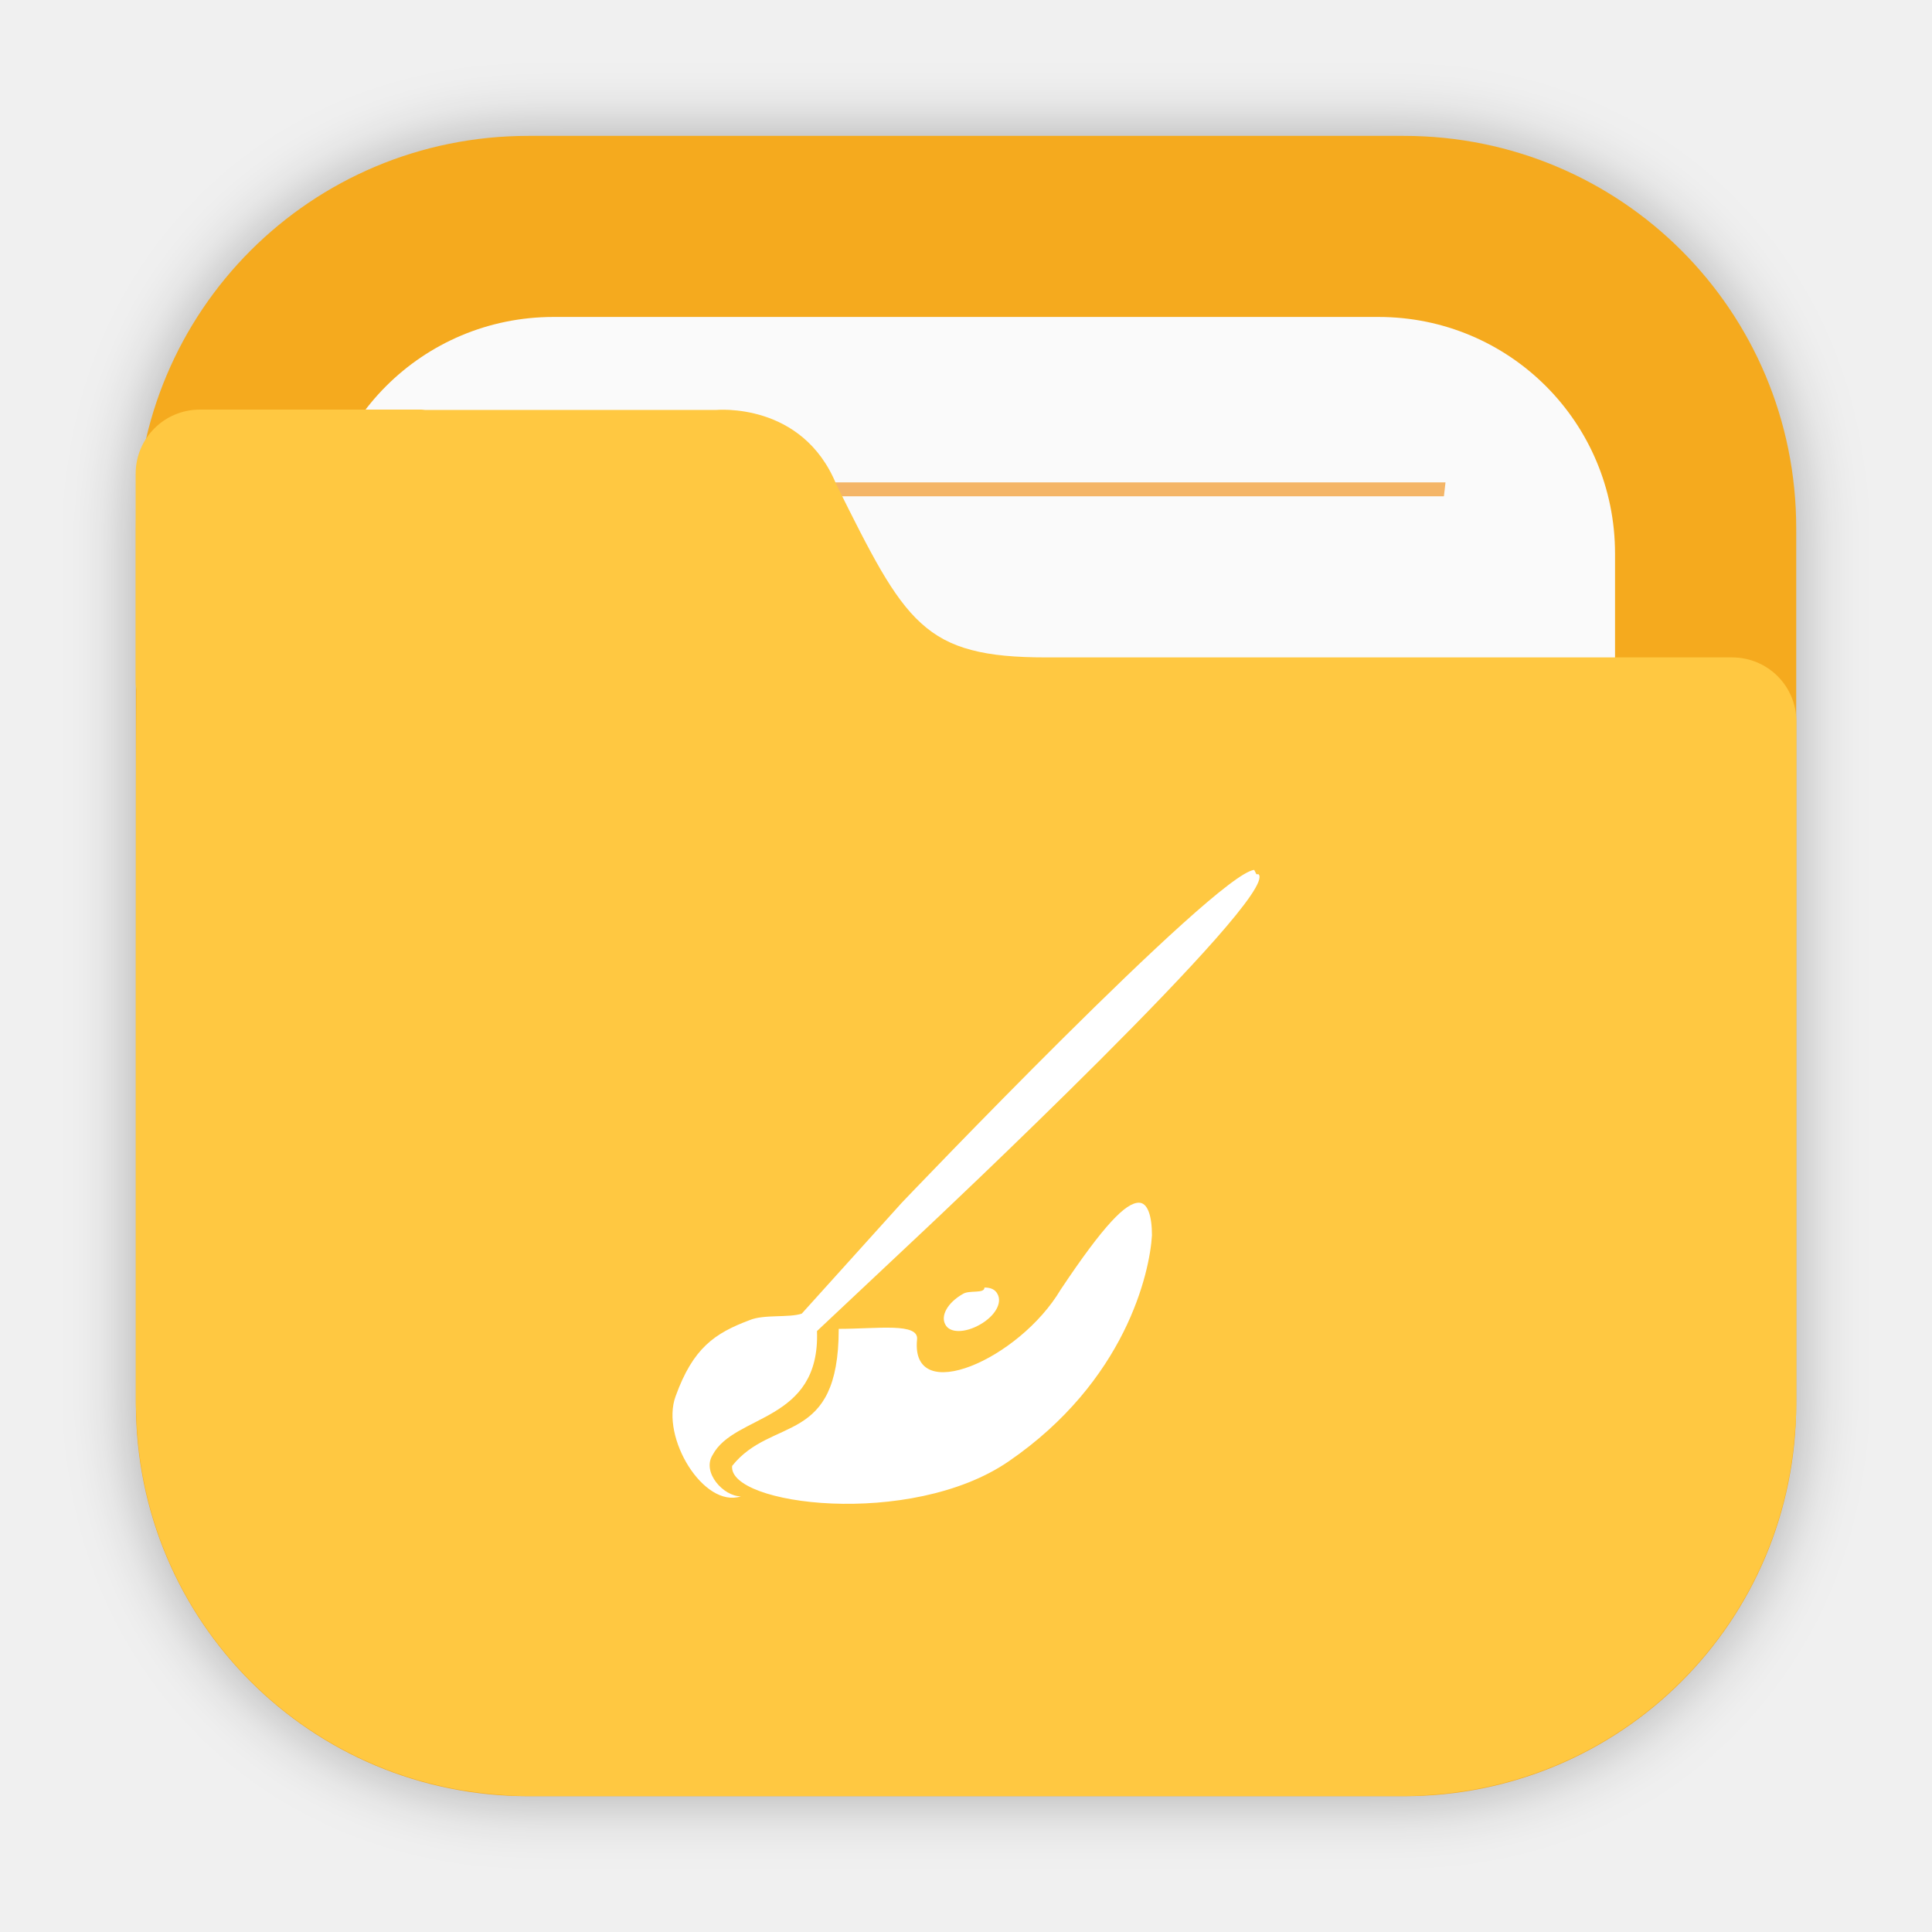
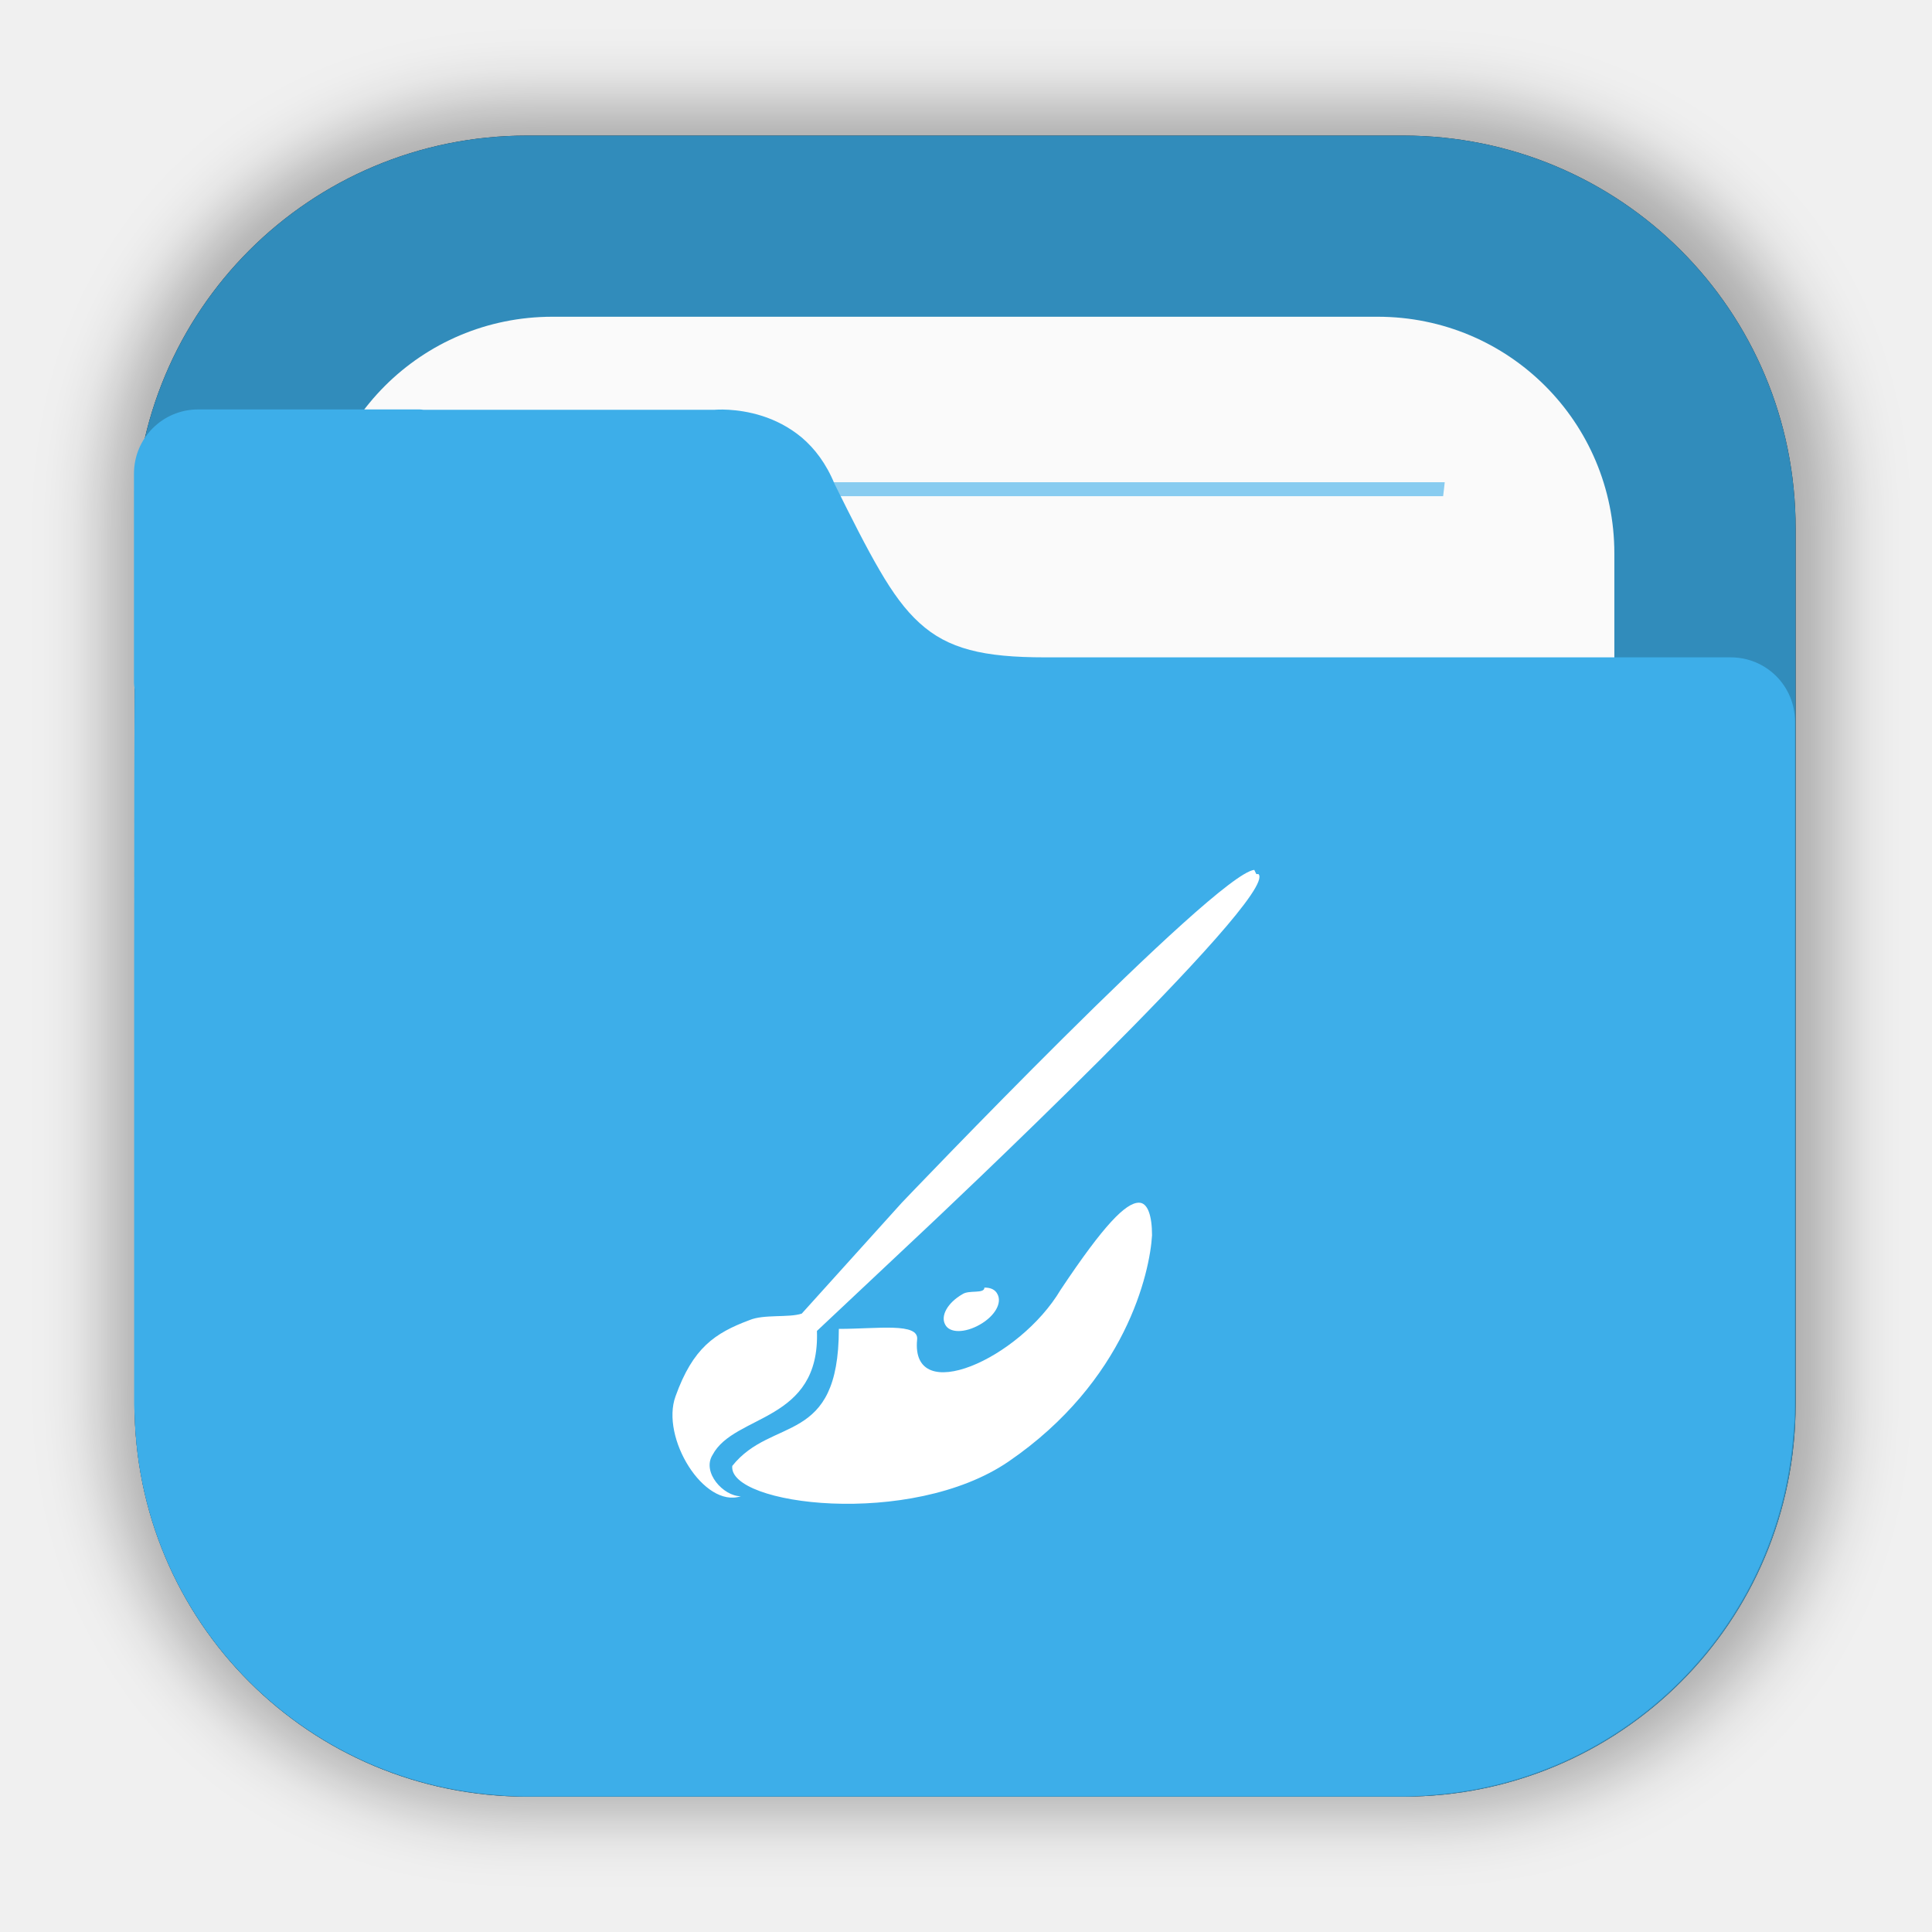
- <svg xmlns="http://www.w3.org/2000/svg" width="64" height="64" version="1.1" viewBox="0 0 64 64" id="svg7">
-   <defs id="defs2">
-     <style id="current-color-scheme" type="text/css">.ColorScheme-Text {
-       color:#333333;
-     }
-     .ColorScheme-Highlight {
-       color:#60c0f0;
-     }</style>
-     <linearGradient id="linearGradient946" x1="445.28" x2="445.28" y1="181.8" y2="200.07" gradientTransform="matrix(1.4724,0,0,1.4432,-541.0452,-239.75)" gradientUnits="userSpaceOnUse">
-       <stop stop-color="#ffffff" stop-opacity="0" offset="0" id="stop1" />
-       <stop stop-color="#ffffff" offset="1" id="stop2" />
+ <svg xmlns="http://www.w3.org/2000/svg" width="64" height="64" version="1.1" viewBox="0 0 16.933 16.933" id="svg13">
+   <defs id="defs6">
+     <filter id="filter1025" x="-0.362" y="-0.362" width="1.724" height="1.724" color-interpolation-filters="sRGB">
+       <feGaussianBlur stdDeviation="0.599" id="feGaussianBlur1" />
+     </filter>
+     <filter id="filter1029" x="-0.117" y="-0.117" width="1.235" height="1.235" color-interpolation-filters="sRGB">
+       <feGaussianBlur stdDeviation="0.792" id="feGaussianBlur2" />
+     </filter>
+     <filter id="filter1262" x="-0.36" y="-0.36" width="1.72" height="1.72" color-interpolation-filters="sRGB">
+       <feGaussianBlur stdDeviation="1.08" id="feGaussianBlur3" />
+     </filter>
+     <filter id="filter2076-7-3" x="-0.048" y="-0.048" width="1.096" height="1.096" color-interpolation-filters="sRGB">
+       <feGaussianBlur stdDeviation="1.1" id="feGaussianBlur4" />
+     </filter>
+     <linearGradient id="linearGradient2070-9-0" x1="145" x2="200" y1="59" y2="4" gradientTransform="matrix(.2646 0 0 .2646 -37.175 .13192)" gradientUnits="userSpaceOnUse">
+       <stop stop-color="#ffc841" offset="0" id="stop4" />
+       <stop stop-color="#ffbe37" offset=".492" id="stop5" />
+       <stop stop-color="#ffc841" offset="1" id="stop6" />
    </linearGradient>
-     <filter color-interpolation-filters="sRGB" height="1.026" width="1.022" y="-0.013" x="-0.011" id="filter1733">
-       <feGaussianBlur id="feGaussianBlur869" stdDeviation="0.073" />
+     <filter id="filter-shadow" x="-0.048" y="-0.048" width="1.096" height="1.096" color-interpolation-filters="sRGB">
+       <feGaussianBlur stdDeviation="1.1" id="feGaussianBlur1-3" />
    </filter>
-     <linearGradient gradientUnits="userSpaceOnUse" gradientTransform="matrix(0.26458,0,0,0.26458,-0.79373,-39.158)" y2="166" y1="155" x2="25" x1="25" id="linearGradient1387">
-       <stop id="stop850" offset="0" stop-color="#3296d7" />
-       <stop id="stop852" offset="1" stop-color="#0a7db4" />
+     <filter color-interpolation-filters="sRGB" height="1.184" width="1.184" y="-0.092" x="-0.092" id="filter1091">
+       <feGaussianBlur id="feGaussianBlur22" stdDeviation="0.302" />
+     </filter>
+     <filter color-interpolation-filters="sRGB" height="1.184" width="1.184" y="-0.092" x="-0.092" id="filter2">
+       <feGaussianBlur id="feGaussianBlur2-6" stdDeviation="0.302" />
+     </filter>
+     <linearGradient gradientUnits="userSpaceOnUse" y2="-13.703" y1="-5.595" x2="16.465" x1="8.586" id="linearGradient1063" gradientTransform="translate(-12.32576,17.67978)">
+       <stop id="stop12" offset="0" stop-color="#f5f5f5" />
+       <stop id="stop14" offset="1" stop-color="#fff" />
    </linearGradient>
-     <filter color-interpolation-filters="sRGB" height="1.297" width="1.03" y="-0.148" x="-0.015" id="filter935">
-       <feGaussianBlur id="feGaussianBlur872" stdDeviation="0.098" />
+     <linearGradient gradientUnits="userSpaceOnUse" y2="-11.992" y1="-5.355" x2="15.926" x1="8.922" id="linearGradient1071" gradientTransform="matrix(1.00002,0,0,1.00002,-2.400768,18.30434)">
+       <stop id="stop17" offset="0" class="ColorScheme-Highlight" stop-color="currentColor" />
+       <stop id="stop19" offset="1" stop-color="#fff" />
+     </linearGradient>
+     <linearGradient id="linearGradient2017" x1="43.384" x2="43.384" y1="4.149" y2="28.071" gradientTransform="matrix(-0.2577728,0,0,0.257775,16.20711,0.0372268)" gradientUnits="userSpaceOnUse">
+       <stop stop-color="#fff" offset="0" id="stop4-7" />
+       <stop stop-color="#f5f5f5" offset="1" id="stop5-5" />
+     </linearGradient>
+     <linearGradient id="linearGradient2025" x1="47.528" x2="47.528" y1="4.312" y2="28.186" gradientTransform="matrix(-0.2577728,0,0,0.257775,16.20711,0.0372268)" gradientUnits="userSpaceOnUse">
+       <stop stop-color="#fff" offset="0" id="stop6-3" />
+       <stop class="ColorScheme-Highlight" stop-color="currentColor" offset="1" id="stop7" />
+     </linearGradient>
+     <filter id="filter-shadow-0" x="-0.048" y="-0.048" width="1.096" height="1.096" color-interpolation-filters="sRGB">
+       <feGaussianBlur stdDeviation="1.1" id="feGaussianBlur1-9" />
    </filter>
-     <linearGradient gradientUnits="userSpaceOnUse" gradientTransform="matrix(0.26458,0,0,0.26458,-0.79374,-39.158)" y2="185" y1="185" x2="65" x1="5" id="linearGradient1401">
-       <stop id="stop855" offset="0" stop-color="#3492cb" />
-       <stop id="stop857" offset=".084" stop-color="#6ec8fa" />
-       <stop id="stop859" offset=".912" stop-color="#6ec8fa" />
-       <stop id="stop861" offset="1" stop-color="#3492cb" />
+     <style type="text/css" id="current-color-scheme">
+         .ColorScheme-Text { color:#31363b; }
+         .ColorScheme-Background { color:#eff0f1; }
+         .ColorScheme-Highlight { color:#3daee9; }
+         .ColorScheme-ViewText { color:#31363b; }
+         .ColorScheme-ViewBackground { color:#fcfcfc; }
+         .ColorScheme-ViewHover { color:#93cee9; }
+         .ColorScheme-ViewFocus{ color:#3daee9; }
+         .ColorScheme-ButtonText { color:#31363b; }
+         .ColorScheme-ButtonBackground { color:#eff0f1; }
+         .ColorScheme-ButtonHover { color:#93cee9; }
+         .ColorScheme-ButtonFocus{ color:#3daee9; }
+       </style>
+     <filter id="filter-shadow-1" x="-0.048" y="-0.048" width="1.096" height="1.096" color-interpolation-filters="sRGB">
+       <feGaussianBlur stdDeviation="1.1" id="feGaussianBlur1-94" />
+     </filter>
+     <style type="text/css" id="current-color-scheme-8">
+         .ColorScheme-Text { color:#31363b; }
+         .ColorScheme-Background { color:#eff0f1; }
+         .ColorScheme-Highlight { color:#3daee9; }
+         .ColorScheme-ViewText { color:#31363b; }
+         .ColorScheme-ViewBackground { color:#fcfcfc; }
+         .ColorScheme-ViewHover { color:#93cee9; }
+         .ColorScheme-ViewFocus{ color:#3daee9; }
+         .ColorScheme-ButtonText { color:#31363b; }
+         .ColorScheme-ButtonBackground { color:#eff0f1; }
+         .ColorScheme-ButtonHover { color:#93cee9; }
+         .ColorScheme-ButtonFocus{ color:#3daee9; }
+       </style>
+     <filter id="filter-shadow-10" x="-0.048" y="-0.048" width="1.096" height="1.096" color-interpolation-filters="sRGB">
+       <feGaussianBlur stdDeviation="1.1" id="feGaussianBlur1-6" />
+     </filter>
+     <filter color-interpolation-filters="sRGB" height="1.184" width="1.172" y="-0.092" x="-0.086" id="filter1091-3">
+       <feGaussianBlur id="feGaussianBlur22-2" stdDeviation="0.302" />
+     </filter>
+     <filter color-interpolation-filters="sRGB" height="1.184" width="1.184" y="-0.092" x="-0.092" id="filter2-0">
+       <feGaussianBlur id="feGaussianBlur2-61" stdDeviation="0.302" />
+     </filter>
+     <linearGradient gradientUnits="userSpaceOnUse" y2="-13.703" y1="-5.595" x2="16.465" x1="8.586" id="linearGradient1063-5" gradientTransform="matrix(1.00002,0,0,1.00002,-2.400768,18.30434)">
+       <stop id="stop12-5" offset="0" stop-color="#f5f5f5" />
+       <stop id="stop14-4" offset="1" stop-color="#fff" />
    </linearGradient>
-     <linearGradient gradientUnits="userSpaceOnUse" gradientTransform="matrix(0.18168,0,0,0.40956,9.2005,-451.88)" y2="1140.2" y1="1138.4" x2="-9.617" x1="-9.617" id="linearGradient1438">
-       <stop id="stop864" offset="0" stop-opacity="0" stop-color="#1482be" />
-       <stop id="stop866" offset="1" stop-color="#1482be" />
+     <linearGradient gradientUnits="userSpaceOnUse" y2="-11.992" y1="-5.355" x2="15.926" x1="8.922" id="linearGradient1071-7" gradientTransform="matrix(1.00002,0,0,1.00002,-2.400768,18.30434)">
+       <stop id="stop17-6" offset="0" class="ColorScheme-Highlight" stop-color="currentColor" />
+       <stop id="stop19-5" offset="1" stop-color="#fff" />
    </linearGradient>
-     <filter id="filter2076-6" x="-0.048" y="-0.048" width="1.096" height="1.096" color-interpolation-filters="sRGB">
-       <feGaussianBlur stdDeviation="1.1" id="feGaussianBlur1" />
+     <linearGradient id="linearGradient2017-6" x1="43.384" x2="43.384" y1="4.149" y2="28.071" gradientTransform="matrix(-0.2577728,0,0,0.257775,16.20711,0.0372268)" gradientUnits="userSpaceOnUse">
+       <stop stop-color="#fff" offset="0" id="stop4-9" />
+       <stop stop-color="#f5f5f5" offset="1" id="stop5-3" />
+     </linearGradient>
+     <linearGradient id="linearGradient2025-7" x1="47.528" x2="47.528" y1="4.312" y2="28.186" gradientTransform="matrix(-0.2577728,0,0,0.257775,16.20711,0.0372268)" gradientUnits="userSpaceOnUse">
+       <stop stop-color="#fff" offset="0" id="stop6-4" />
+       <stop class="ColorScheme-Highlight" stop-color="currentColor" offset="1" id="stop7-5" />
+     </linearGradient>
+     <linearGradient gradientUnits="userSpaceOnUse" y2="-11.992" y1="-5.355" x2="15.926" x1="8.922" id="linearGradient1071-75" gradientTransform="translate(-12.32576,17.67978)">
+       <stop id="stop17-3" offset="0" stop-color="#ffdc96" />
+       <stop id="stop19-56" offset="1" stop-color="#fff" />
+     </linearGradient>
+     <filter id="filter1025-3" x="-0.362" y="-0.362" width="1.724" height="1.724" color-interpolation-filters="sRGB">
+       <feGaussianBlur stdDeviation="0.599" id="feGaussianBlur1-67" />
    </filter>
+     <filter id="filter1029-5" x="-0.117" y="-0.117" width="1.235" height="1.235" color-interpolation-filters="sRGB">
+       <feGaussianBlur stdDeviation="0.792" id="feGaussianBlur2-3" />
+     </filter>
+     <filter id="filter1262-5" x="-0.36" y="-0.36" width="1.72" height="1.72" color-interpolation-filters="sRGB">
+       <feGaussianBlur stdDeviation="1.08" id="feGaussianBlur3-6" />
+     </filter>
+     <linearGradient id="linearGradient1053" class="ColorScheme-Highlight" x1="-127" x2="-72" y1="60" y2="5" gradientTransform="matrix(0.2647731,0,0,0.2647731,34.80114,-0.1460674)" gradientUnits="userSpaceOnUse">
+       <stop class="ColorScheme-Highlight" stop-color="currentColor" offset="0" id="stop1" style="stop-color:#1e1e1e;stop-opacity:1;" />
+       <stop class="ColorScheme-Highlight" stop-color="currentColor" offset="1" id="stop2" />
+     </linearGradient>
  </defs>
-   <g id="g5" transform="matrix(3.779602,0,0,3.779602,-2.26e-4,-2.259e-4)">
-     <rect transform="scale(0.26458)" x="4.5" y="4.5" width="55" height="55" rx="13.002" ry="13.002" filter="url(#filter2076-6)" opacity="0.3" id="rect1" />
-     <path d="m 4.631,1.191 c -1.906,0 -3.44,1.534 -3.44,3.44 v 7.672 c 0,1.906 1.534,3.44 3.44,3.44 h 7.672 c 1.906,0 3.44,-1.534 3.44,-3.44 V 4.631 c 0,-1.906 -1.534,-3.44 -3.44,-3.44 z" fill="#f5aa1e" stroke-linecap="round" stroke-width="0.079" style="paint-order:stroke fill markers" id="path1" />
-     <path d="m 4.852,2.778 c -1.149,0 -2.074,0.925 -2.074,2.074 v 7.229 c 0,1.149 0.925,2.074 2.074,2.074 h 7.229 c 1.149,0 2.074,-0.925 2.074,-2.074 V 4.852 c 0,-1.149 -0.925,-2.074 -2.074,-2.074 z" fill="#fafafa" stroke-linecap="round" stroke-width="0.079" style="paint-order:stroke fill markers" id="path2" />
-     <path d="m 4.264,4.228 c 0.005,0.041 0.01,0.081 0.015,0.122 h 8.376 c 0.005,-0.044 0.01,-0.078 0.014,-0.122 z" fill="#f08705" opacity="0.6" stroke-width="0.677" style="paint-order:normal" id="path3" />
-     <path d="m 1.752,3.59 c -0.312,0 -0.563,0.251 -0.563,0.563 v 1.828 c 0,0.023 0.004,0.044 0.007,0.066 -0.005,0.541 -0.005,1.157 -0.005,1.965 v 0.224 h -5.16e-4 v 4.066 c 0,0.036 0.004,0.072 0.005,0.108 0.002,0.051 0.003,0.103 0.008,0.153 0.126,1.696 1.469,3.039 3.165,3.166 0.085,0.008 0.171,0.013 0.259,0.013 0.001,3e-6 0.002,0 0.004,0 h 7.671 5.17e-4 c 0.089,0 0.177,-0.005 0.264,-0.013 1.691,-0.128 3.031,-1.465 3.163,-3.155 0.009,-0.09 0.014,-0.18 0.014,-0.272 v -4.144 c 1.6e-5,-0.002 5.17e-4,-0.003 5.17e-4,-0.005 v -1.828 c 0,-0.312 -0.251,-0.563 -0.563,-0.563 h -6.007 c -0.272,0 -0.484,-0.018 -0.66,-0.065 C 8.337,5.651 8.197,5.575 8.073,5.462 7.948,5.349 7.838,5.197 7.721,4.997 7.605,4.798 7.481,4.55 7.329,4.244 7.255,4.063 7.152,3.932 7.04,3.837 6.928,3.742 6.806,3.683 6.693,3.647 6.468,3.575 6.278,3.593 6.278,3.593 h -2.553 C 3.715,3.592 3.705,3.59 3.694,3.59 h -0.915 z" fill="#ffc841" stroke-width="0.265" id="path4" />
+   <g id="folder-icon-6" transform="matrix(1.000447,0,0,1.000439,-0.01231783,-0.00316107)" style="display:inline">
+     <defs id="defs2">
+       <style type="text/css" id="style13">
+         .ColorScheme-Text { color:#31363b; }
+         .ColorScheme-Background { color:#eff0f1; }
+         .ColorScheme-Highlight { color:#3daee9; }
+         .ColorScheme-ViewText { color:#31363b; }
+         .ColorScheme-ViewBackground { color:#fcfcfc; }
+         .ColorScheme-ViewHover { color:#93cee9; }
+         .ColorScheme-ViewFocus{ color:#3daee9; }
+         .ColorScheme-ButtonText { color:#31363b; }
+         .ColorScheme-ButtonBackground { color:#eff0f1; }
+         .ColorScheme-ButtonHover { color:#93cee9; }
+         .ColorScheme-ButtonFocus{ color:#3daee9; }
+       </style>
+     </defs>
+     <rect id="shadow-0" transform="matrix(0.274739,0,0,0.2720081,-0.2680933,-0.3070734)" x="4.5" y="4.5" width="55" height="55" rx="13.002" ry="13.002" filter="url(#filter-shadow)" opacity="0.3" style="display:inline;filter:url(#filter-shadow-0)" />
+     <path id="path-folder-6" class="ColorScheme-Highlight" fill="#000000" stroke-linecap="round" stroke-width="0.079" style="display:inline;paint-order:stroke fill markers" d="m 4.631,1.191 c -1.906,0 -3.44,1.534 -3.44,3.44 v 7.672 c 0,1.906 1.534,3.44 3.44,3.44 h 7.672 c 1.906,0 3.44,-1.534 3.44,-3.44 V 4.631 c 0,-1.906 -1.534,-3.44 -3.44,-3.44 z" />
+     <path id="path-folder-back-2" class="ColorScheme-Highlight" fill="currentColor" opacity="0.8" fill-rule="evenodd" stroke-linecap="round" stroke-width="0.079" style="display:inline;opacity:0.801;paint-order:stroke fill markers" d="m 4.631,1.191 c -1.906,0 -3.44,1.534 -3.44,3.44 v 7.672 c 0,1.906 1.534,3.44 3.44,3.44 h 7.672 c 1.906,0 3.44,-1.534 3.44,-3.44 V 4.631 c 0,-1.906 -1.534,-3.44 -3.44,-3.44 z" />
+     <g id="g14" style="display:inline">
+       <path id="path-folder-paper-6" d="m 4.852,2.778 c -1.149,0 -2.074,0.925 -2.074,2.074 v 7.229 c 0,1.149 0.925,2.074 2.074,2.074 h 7.229 c 1.149,0 2.074,-0.925 2.074,-2.074 V 4.852 c 0,-1.149 -0.925,-2.074 -2.074,-2.074 z" fill="#fafafa" stroke-linecap="round" stroke-width="0.079" style="display:inline;opacity:1;paint-order:stroke fill markers" />
+       <g id="g1-1" style="display:inline;opacity:0.602">
+         <path id="path10" class="ColorScheme-Highlight" fill="currentColor" opacity="0.6" stroke-width="0.677" style="display:inline;opacity:1;paint-order:normal" d="m 4.264,6.997 c 0.005,0.041 0.01,0.081 0.015,0.122 h 8.376 c 0.005,-0.044 0.01,-0.078 0.014,-0.122 z" transform="translate(0,5.550758)" />
+         <path id="path9" class="ColorScheme-Highlight" fill="currentColor" opacity="0.6" stroke-width="0.677" style="display:inline;opacity:1;paint-order:normal" d="m 4.264,4.228 c 0.005,0.041 0.01,0.081 0.015,0.122 h 8.376 c 0.005,-0.044 0.01,-0.078 0.014,-0.122 z" transform="translate(0,5.550758)" />
+         <path id="path5-7" class="ColorScheme-Highlight" fill="currentColor" opacity="0.6" stroke-width="0.677" style="display:inline;opacity:1;paint-order:normal" d="m 4.264,6.997 c 0.005,0.041 0.01,0.081 0.015,0.122 h 8.376 c 0.005,-0.044 0.01,-0.078 0.014,-0.122 z" />
+         <path id="path-folder-line-8" class="ColorScheme-Highlight" fill="currentColor" opacity="0.6" stroke-width="0.677" style="display:inline;opacity:1;paint-order:normal" d="m 4.264,4.228 c 0.005,0.041 0.01,0.081 0.015,0.122 h 8.376 c 0.005,-0.044 0.01,-0.078 0.014,-0.122 z" />
+       </g>
+     </g>
+     <g id="g15" style="display:inline">
+       <path id="path1" class="ColorScheme-Highlight" fill="currentColor" stroke-width="0.265" d="m 1.749,6.353 c -0.312,0 -0.563,0.251 -0.563,0.563 v 1.827 c 0,0.023 0.004,0.044 0.007,0.066 -0.005,0.54 -0.005,1.156 -0.005,1.965 v 0.224 h -5.159e-4 v 1.302 c 0,0.036 0.004,0.072 0.005,0.108 0.002,0.051 0.003,0.103 0.008,0.153 0.126,1.695 1.469,3.038 3.164,3.166 0.085,0.008 0.171,0.013 0.259,0.013 0.001,3e-6 0.002,0 0.004,0 h 7.67 5.17e-4 c 0.089,0 0.177,-0.005 0.263,-0.013 1.691,-0.128 3.031,-1.465 3.162,-3.154 0.009,-0.09 0.014,-0.18 0.014,-0.272 v -1.379 c 1.6e-5,-0.002 5.17e-4,-0.003 5.17e-4,-0.005 V 9.089 c 0,-0.312 -0.251,-0.563 -0.563,-0.563 H 9.169 c -0.271,0 -0.484,-0.018 -0.66,-0.065 C 8.332,8.414 8.193,8.339 8.068,8.225 7.943,8.112 7.833,7.96 7.717,7.761 7.6,7.561 7.476,7.313 7.324,7.007 7.25,6.827 7.148,6.695 7.036,6.6 6.923,6.505 6.802,6.447 6.689,6.411 6.463,6.338 6.274,6.356 6.274,6.356 H 3.721 c -0.01,-5.749e-4 -0.02,-0.003 -0.031,-0.003 H 2.775 Z" style="display:none;opacity:1" />
+       <path id="path-folder-front-4-6" class="ColorScheme-Highlight" fill="currentColor" stroke-width="0.265" d="m 1.749,3.59 c -0.312,0 -0.563,0.251 -0.563,0.563 v 1.827 c 0,0.023 0.004,0.044 0.007,0.066 -0.005,0.54 -0.005,1.156 -0.005,1.965 v 0.224 h -5.159e-4 v 4.066 c 0,0.036 0.004,0.072 0.005,0.108 0.002,0.051 0.003,0.103 0.008,0.153 0.126,1.695 1.469,3.038 3.164,3.166 0.085,0.008 0.171,0.013 0.259,0.013 0.001,3e-6 0.002,0 0.004,0 h 7.67 5.17e-4 c 0.089,0 0.177,-0.005 0.263,-0.013 1.691,-0.128 3.031,-1.465 3.162,-3.154 0.009,-0.09 0.014,-0.18 0.014,-0.272 V 8.157 c 1.6e-5,-0.002 5.17e-4,-0.003 5.17e-4,-0.005 V 6.325 c 0,-0.312 -0.251,-0.563 -0.563,-0.563 H 9.169 c -0.271,0 -0.484,-0.018 -0.66,-0.065 C 8.332,5.65 8.193,5.575 8.068,5.461 7.943,5.348 7.833,5.197 7.717,4.997 7.6,4.797 7.476,4.55 7.324,4.244 7.25,4.063 7.148,3.931 7.036,3.836 6.923,3.742 6.802,3.683 6.689,3.647 6.463,3.575 6.274,3.593 6.274,3.593 H 3.721 c -0.01,-5.749e-4 -0.02,-0.003 -0.031,-0.003 H 2.775 Z" style="display:inline;opacity:1" />
+       <path id="path-folder-front" class="ColorScheme-Highlight" fill="currentColor" stroke-width="0.265" d="m 1.748,1.19 c -0.312,0 -0.563,0.251 -0.563,0.563 v 1.828 c 0,0.023 0.004,0.044 0.007,0.066 -0.005,0.541 -0.015,6.232 -0.005,7.041 l 0.004,0.325 h -5.16e-4 v 1.29 c 0,0.036 0.004,0.072 0.005,0.108 0.002,0.051 0.003,0.103 0.008,0.153 0.126,1.696 1.469,3.039 3.165,3.166 0.085,0.008 0.171,0.013 0.259,0.013 0.001,3e-6 0.002,0 0.004,0 h 7.671 5.17e-4 c 0.089,0 0.177,-0.005 0.264,-0.013 1.691,-0.128 3.031,-1.465 3.163,-3.155 0.009,-0.09 0.014,-0.18 0.014,-0.272 v -1.368 c 1.6e-5,-0.002 5.18e-4,-0.003 5.17e-4,-0.005 l -0.004,-7.004 c -1.79e-4,-0.312 -0.251,-0.563 -0.563,-0.563 H 9.17 c -0.272,0 -0.484,-0.018 -0.66,-0.065 -0.176,-0.047 -0.316,-0.122 -0.441,-0.236 -0.125,-0.113 -0.235,-0.265 -0.351,-0.465 -0.117,-0.2 -0.24,-0.447 -0.393,-0.753 -0.073,-0.181 -0.176,-0.312 -0.288,-0.407 -0.112,-0.095 -0.234,-0.153 -0.347,-0.19 -0.226,-0.072 -0.415,-0.054 -0.415,-0.054 h -2.553 c -0.01,-5.75e-4 -0.02,-0.003 -0.031,-0.003 h -0.915 z" style="display:none;opacity:0.756" />
+     </g>
  </g>
-   <path d="M 41.547,28.816 C 40.25,28.96 29.874,39.841 29.874,39.841 l -3.315,3.675 c -0.432,0.144 -1.26,0.016 -1.729,0.216 -1.153,0.432 -1.873,0.922 -2.45,2.522 -0.504,1.369 0.937,3.718 2.162,3.315 -0.576,0 -1.297,-0.793 -0.937,-1.369 0.721,-1.369 3.567,-1.069 3.459,-4.107 l 3.603,-3.387 c 0,0 11.745,-11.025 11.025,-11.745 h -0.072 z m -3.819,11.025 c -0.432,0 -1.153,0.721 -2.594,2.882 -1.369,2.306 -4.972,3.891 -4.756,1.657 0.072,-0.576 -1.297,-0.36 -2.594,-0.36 0,3.891 -2.211,2.882 -3.531,4.54 -0.144,1.297 5.909,2.073 9.151,-0.144 3.891,-2.666 4.684,-6.269 4.756,-7.494 0,-0.649 -0.144,-1.081 -0.432,-1.081 z m -5.116,2.81 c 0,0.216 -0.504,0.072 -0.721,0.216 -0.504,0.288 -0.738,0.72 -0.576,1.009 0.144,0.288 0.649,0.288 1.153,0 0.504,-0.288 0.738,-0.721 0.576,-1.009 -0.072,-0.144 -0.216,-0.216 -0.432,-0.216 z" fill="#000000" opacity="0.15" id="path6" style="opacity:1;fill:#ffffff;fill-opacity:1;stroke-width:0.721" />
+   <g id="g12">
+     <path d="M 10.993,7.624 C 10.649,7.662 7.904,10.541 7.904,10.541 L 7.027,11.513 c -0.114,0.038 -0.333,0.004 -0.458,0.057 -0.305,0.114 -0.496,0.244 -0.648,0.667 -0.133,0.362 0.248,0.984 0.572,0.877 -0.153,0 -0.343,-0.21 -0.248,-0.362 0.191,-0.362 0.944,-0.283 0.915,-1.087 l 0.953,-0.896 c 0,0 3.108,-2.917 2.917,-3.108 h -0.019 z M 9.982,10.541 c -0.114,0 -0.305,0.191 -0.686,0.763 -0.362,0.61 -1.315,1.03 -1.258,0.438 0.019,-0.153 -0.343,-0.095 -0.686,-0.095 0,1.03 -0.585,0.763 -0.934,1.201 -0.038,0.343 1.563,0.548 2.421,-0.038 1.03,-0.705 1.239,-1.659 1.258,-1.983 0,-0.172 -0.038,-0.286 -0.114,-0.286 z m -1.354,0.744 c 0,0.057 -0.133,0.019 -0.191,0.057 -0.133,0.076 -0.195,0.191 -0.153,0.267 0.038,0.076 0.172,0.076 0.305,0 0.133,-0.076 0.195,-0.191 0.153,-0.267 -0.019,-0.038 -0.057,-0.057 -0.114,-0.057 z" fill="#000000" opacity="0.15" id="path6-55" style="display:inline;opacity:1;fill:#ffffff;fill-opacity:1;stroke-width:0.191" />
+   </g>
</svg>
